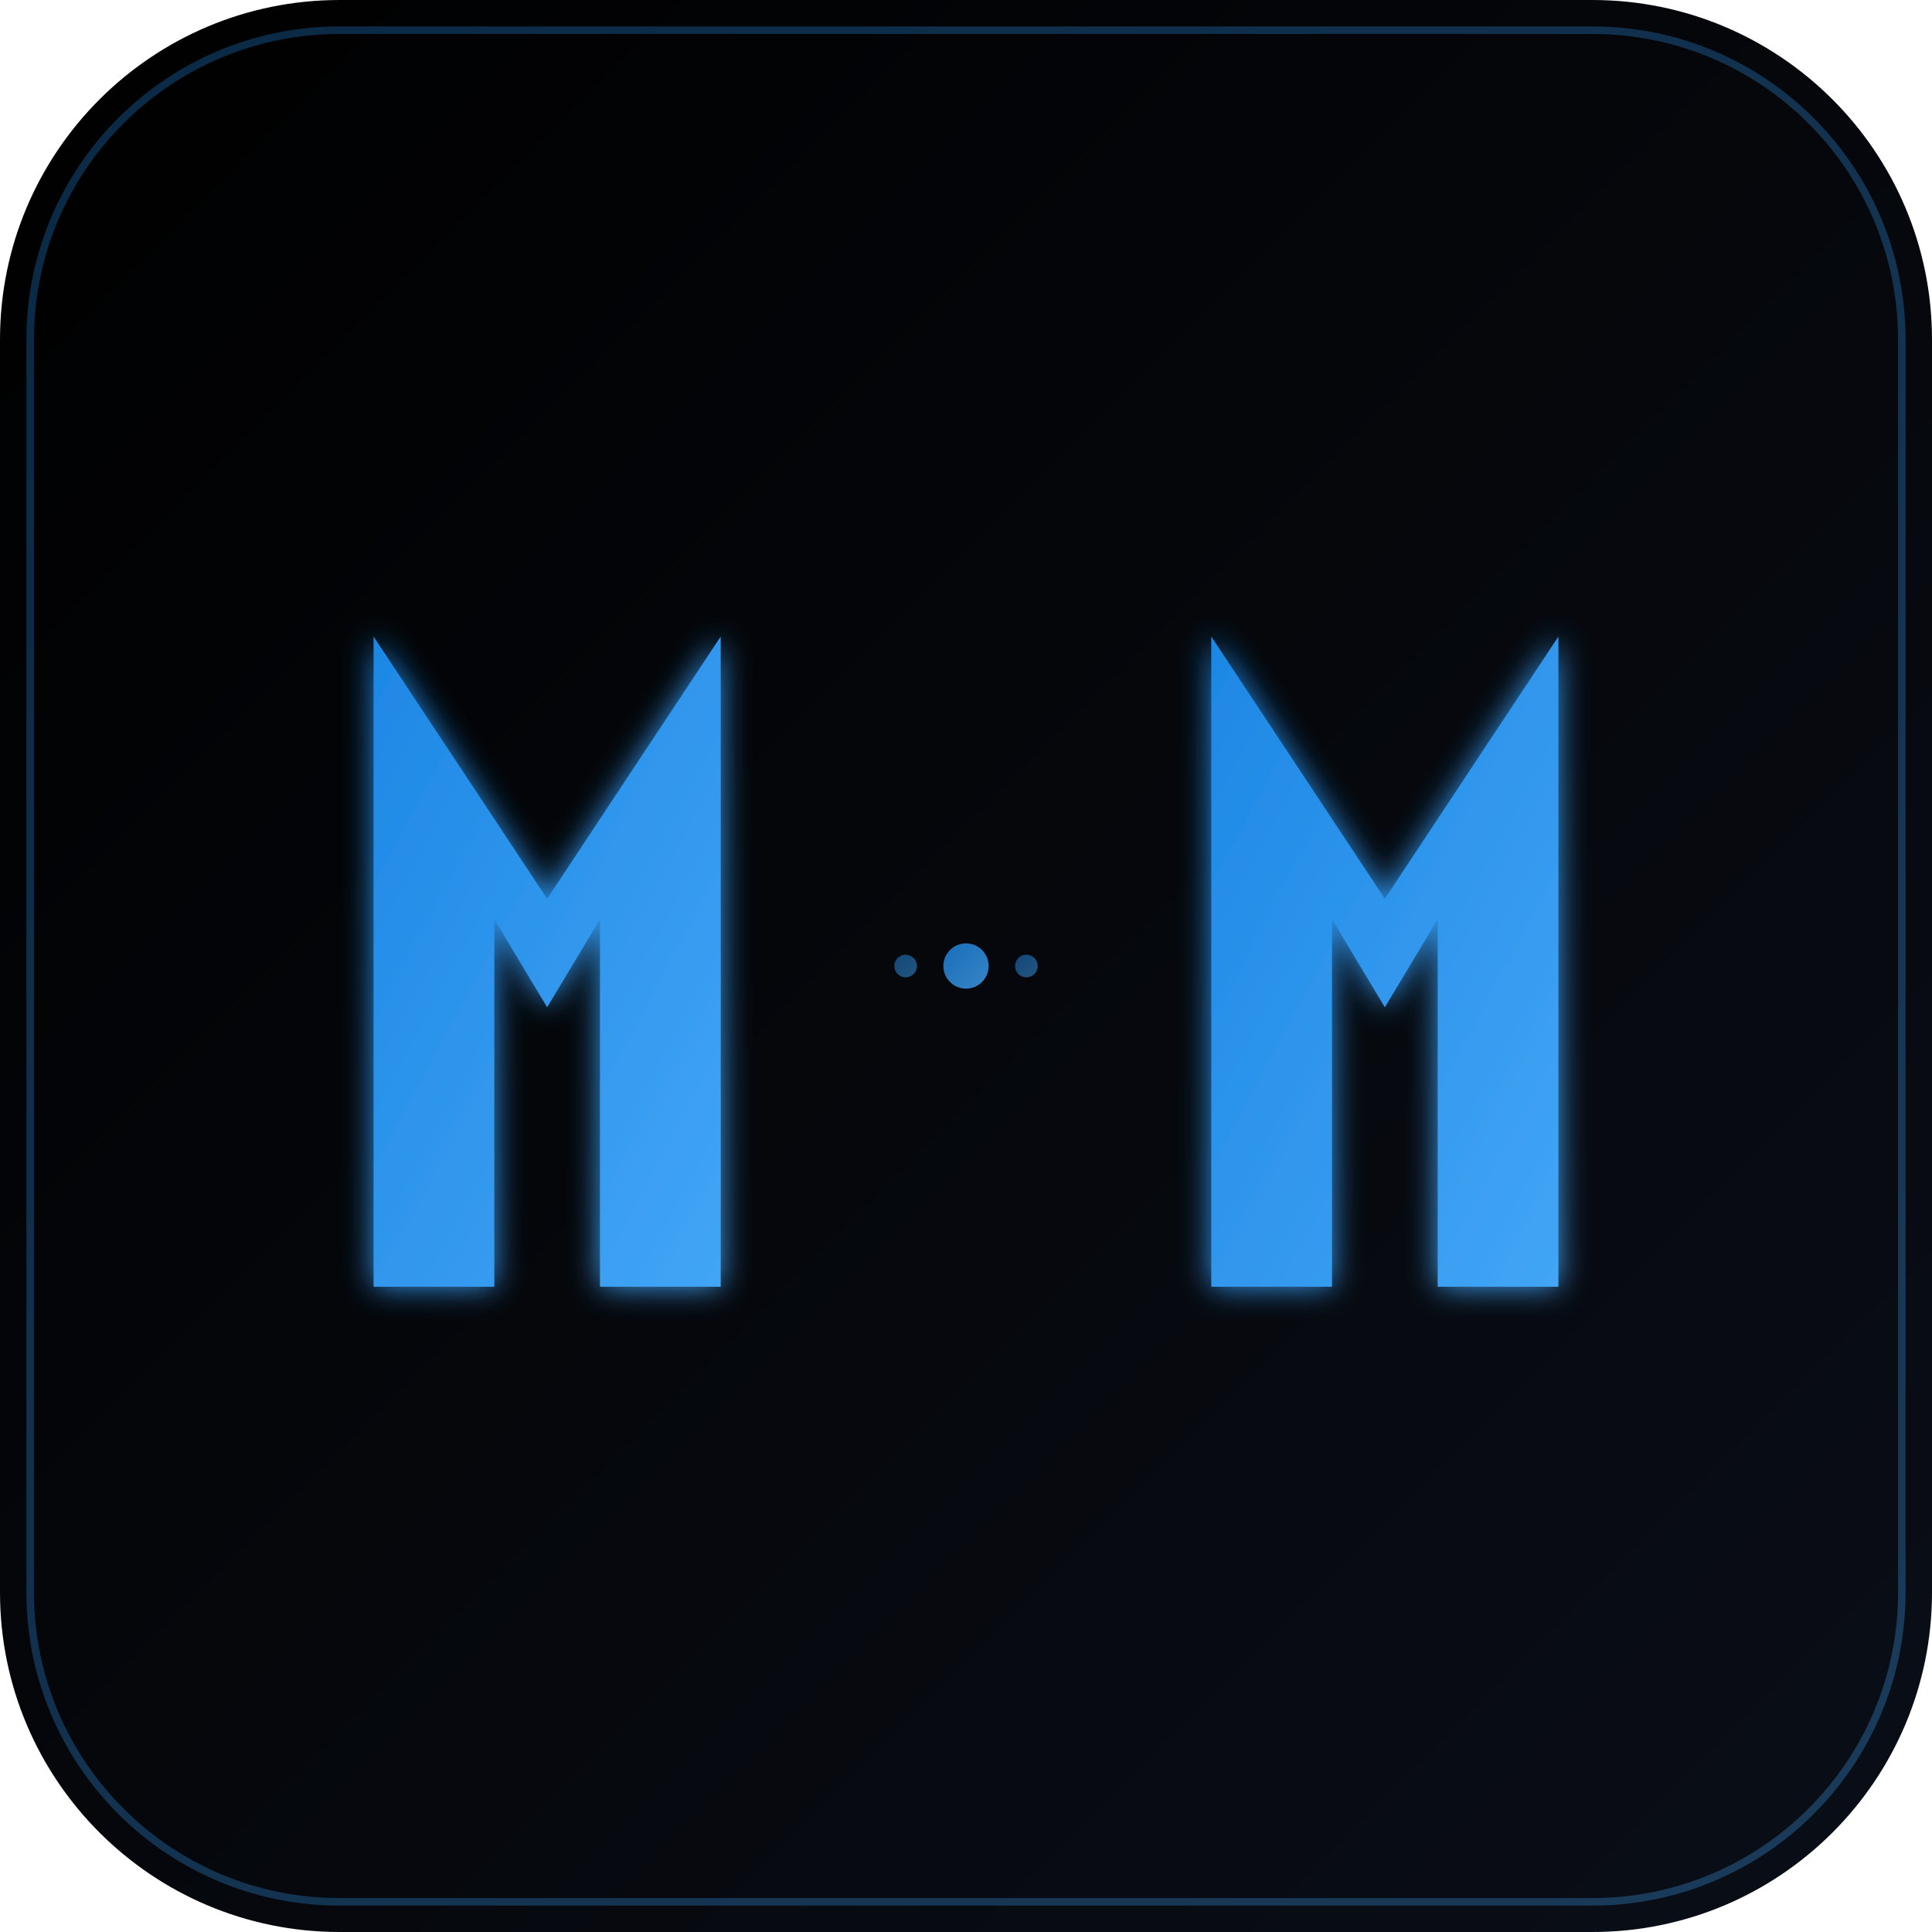
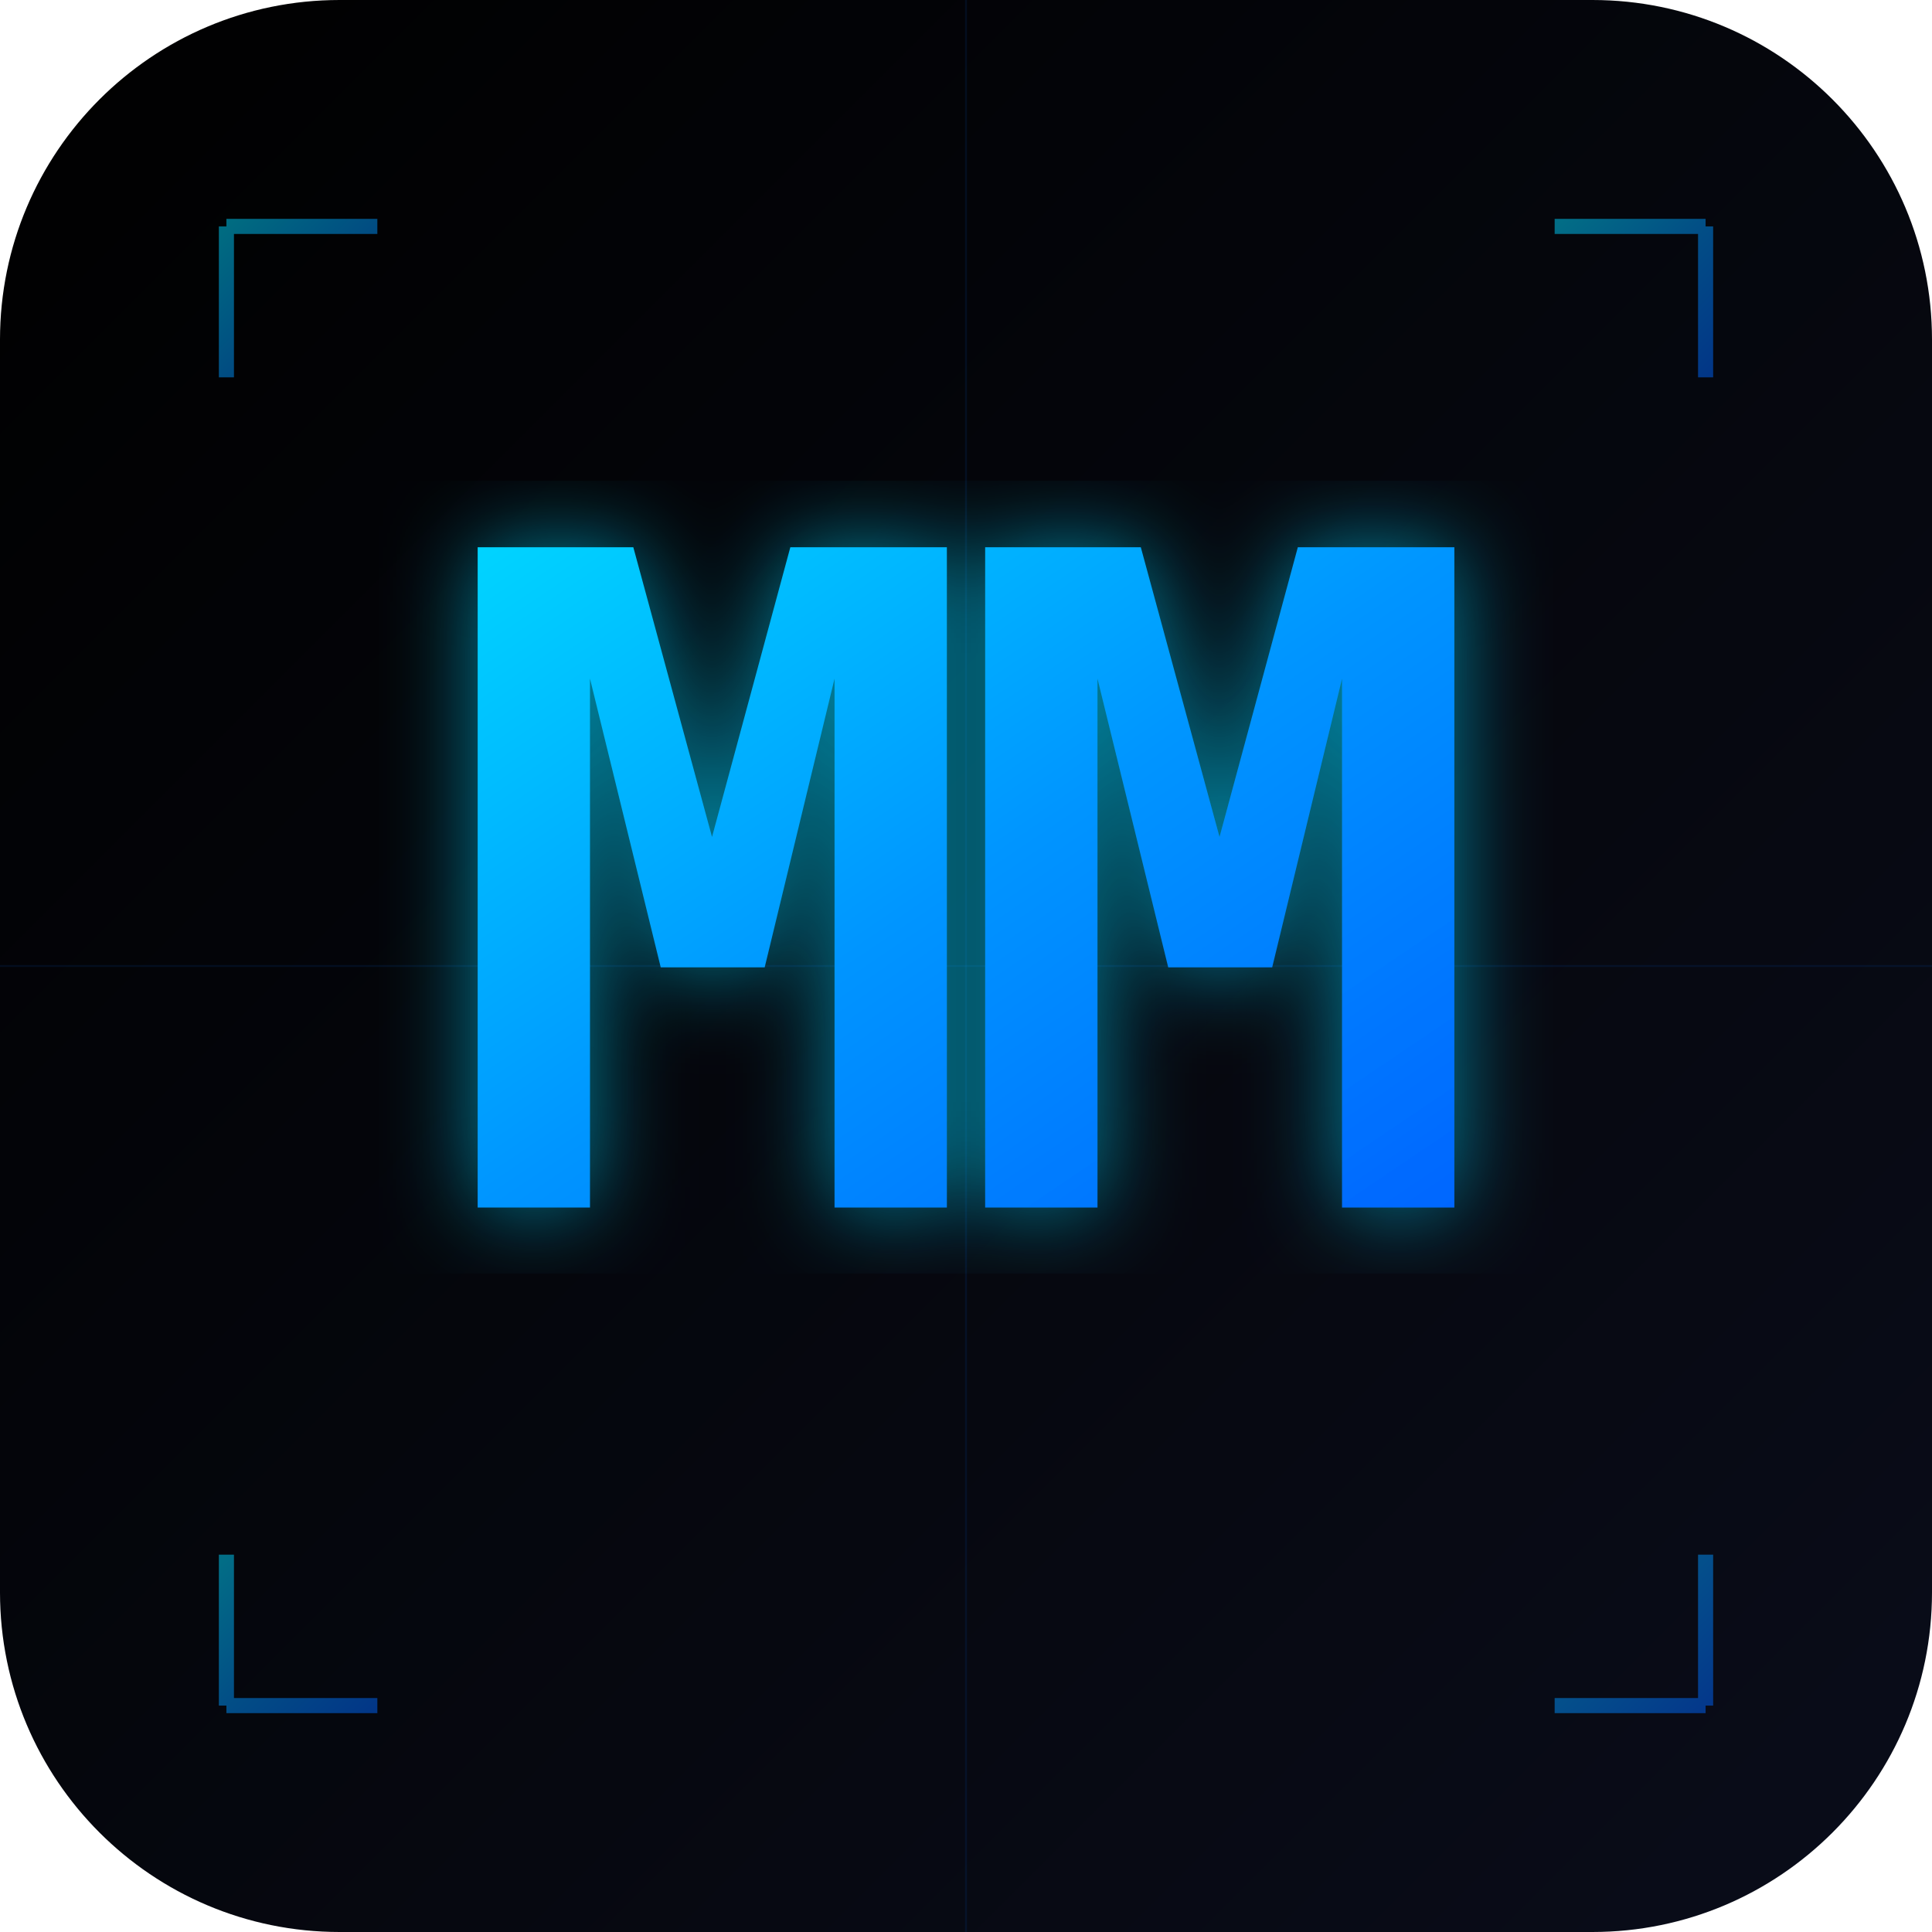
<svg xmlns="http://www.w3.org/2000/svg" width="512" height="512" viewBox="0 0 512 512">
  <defs>
    <linearGradient id="bgGrad" x1="0%" y1="0%" x2="100%" y2="100%">
      <stop offset="0%" style="stop-color:#000000;stop-opacity:1" />
-       <stop offset="100%" style="stop-color:#0a0e17;stop-opacity:1" />
+       <stop offset="100%" style="stop-color:#0a0d1a;stop-opacity:1" />
    </linearGradient>
-     <linearGradient id="mGrad" x1="0%" y1="0%" x2="100%" y2="100%">
-       <stop offset="0%" style="stop-color:#1e88e5;stop-opacity:1" />
-       <stop offset="100%" style="stop-color:#42a5f5;stop-opacity:1" />
+     <linearGradient id="textGrad" x1="0%" y1="0%" x2="100%" y2="100%">
+       <stop offset="0%" style="stop-color:#00d4ff;stop-opacity:1" />
+       <stop offset="50%" style="stop-color:#0095ff;stop-opacity:1" />
+       <stop offset="100%" style="stop-color:#0066ff;stop-opacity:1" />
    </linearGradient>
    <filter id="glow">
-       <feGaussianBlur stdDeviation="4" result="coloredBlur" />
+       <feGaussianBlur stdDeviation="8" result="coloredBlur" />
      <feMerge>
        <feMergeNode in="coloredBlur" />
+         <feMergeNode in="coloredBlur" />
+         <feMergeNode in="SourceGraphic" />
+       </feMerge>
+     </filter>
+     <filter id="outerGlow">
+       <feGaussianBlur stdDeviation="12" result="blur" />
+       <feFlood flood-color="#00d4ff" flood-opacity="0.6" />
+       <feComposite in2="blur" operator="in" result="glow" />
+       <feMerge>
+         <feMergeNode in="glow" />
        <feMergeNode in="SourceGraphic" />
      </feMerge>
    </filter>
  </defs>
  <rect width="512" height="512" rx="90" fill="url(#bgGrad)" />
-   <rect x="8" y="8" width="496" height="496" rx="82" fill="none" stroke="url(#mGrad)" stroke-width="2" opacity="0.3" />
-   <g filter="url(#glow)">
-     <path d="M 100 340 L 100 172 L 145 240 L 190 172 L 190 340 L 160 340 L 160 240 L 145 265 L 130 240 L 130 340 Z" fill="url(#mGrad)" stroke="url(#mGrad)" stroke-width="2" />
-     <path d="M 322 340 L 322 172 L 367 240 L 412 172 L 412 340 L 382 340 L 382 240 L 367 265 L 352 240 L 352 340 Z" fill="url(#mGrad)" stroke="url(#mGrad)" stroke-width="2" />
+   <line x1="256" y1="0" x2="256" y2="512" stroke="#0066ff" stroke-width="0.5" opacity="0.1" />
+   <line x1="0" y1="256" x2="512" y2="256" stroke="#0066ff" stroke-width="0.5" opacity="0.1" />
+   <g filter="url(#outerGlow)">
+     <text x="256" y="320" font-family="'Orbitron', 'Rajdhani', 'Exo 2', 'Share Tech Mono', monospace, sans-serif" font-size="240" font-weight="900" letter-spacing="-10" fill="url(#textGrad)" text-anchor="middle" style="font-stretch: condensed;">MM</text>
  </g>
-   <line x1="210" y1="256" x2="302" y2="256" stroke="url(#mGrad)" stroke-width="3" stroke-linecap="round" opacity="0.4" />
-   <circle cx="256" cy="256" r="6" fill="url(#mGrad)" opacity="0.8" />
-   <circle cx="240" cy="256" r="3" fill="url(#mGrad)" opacity="0.5" />
-   <circle cx="272" cy="256" r="3" fill="url(#mGrad)" opacity="0.5" />
+   <g filter="url(#glow)" opacity="0.7">
+     <line x1="80" y1="140" x2="432" y2="140" stroke="url(#textGrad)" stroke-width="3" stroke-linecap="round" />
+     <line x1="80" y1="372" x2="432" y2="372" stroke="url(#textGrad)" stroke-width="3" stroke-linecap="round" />
+   </g>
+   <g stroke="url(#textGrad)" stroke-width="4" fill="none" opacity="0.5">
+     <path d="M 60 60 L 60 100 M 60 60 L 100 60" />
+     <path d="M 452 60 L 412 60 M 452 60 L 452 100" />
+     <path d="M 60 452 L 60 412 M 60 452 L 100 452" />
+     <path d="M 452 452 L 452 412 M 452 452 L 412 452" />
+   </g>
</svg>
